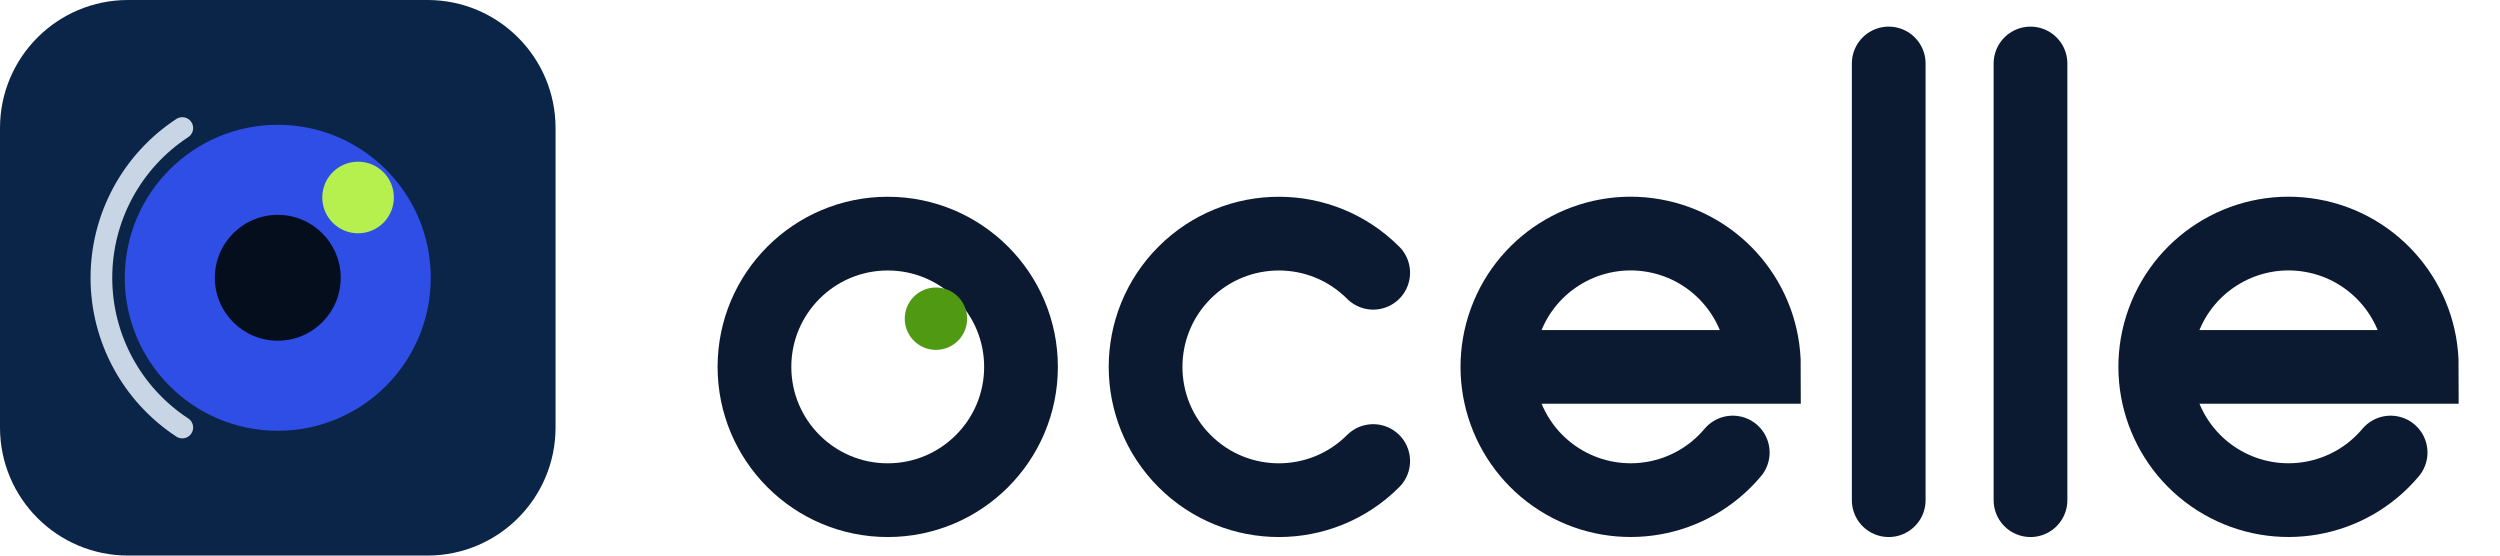
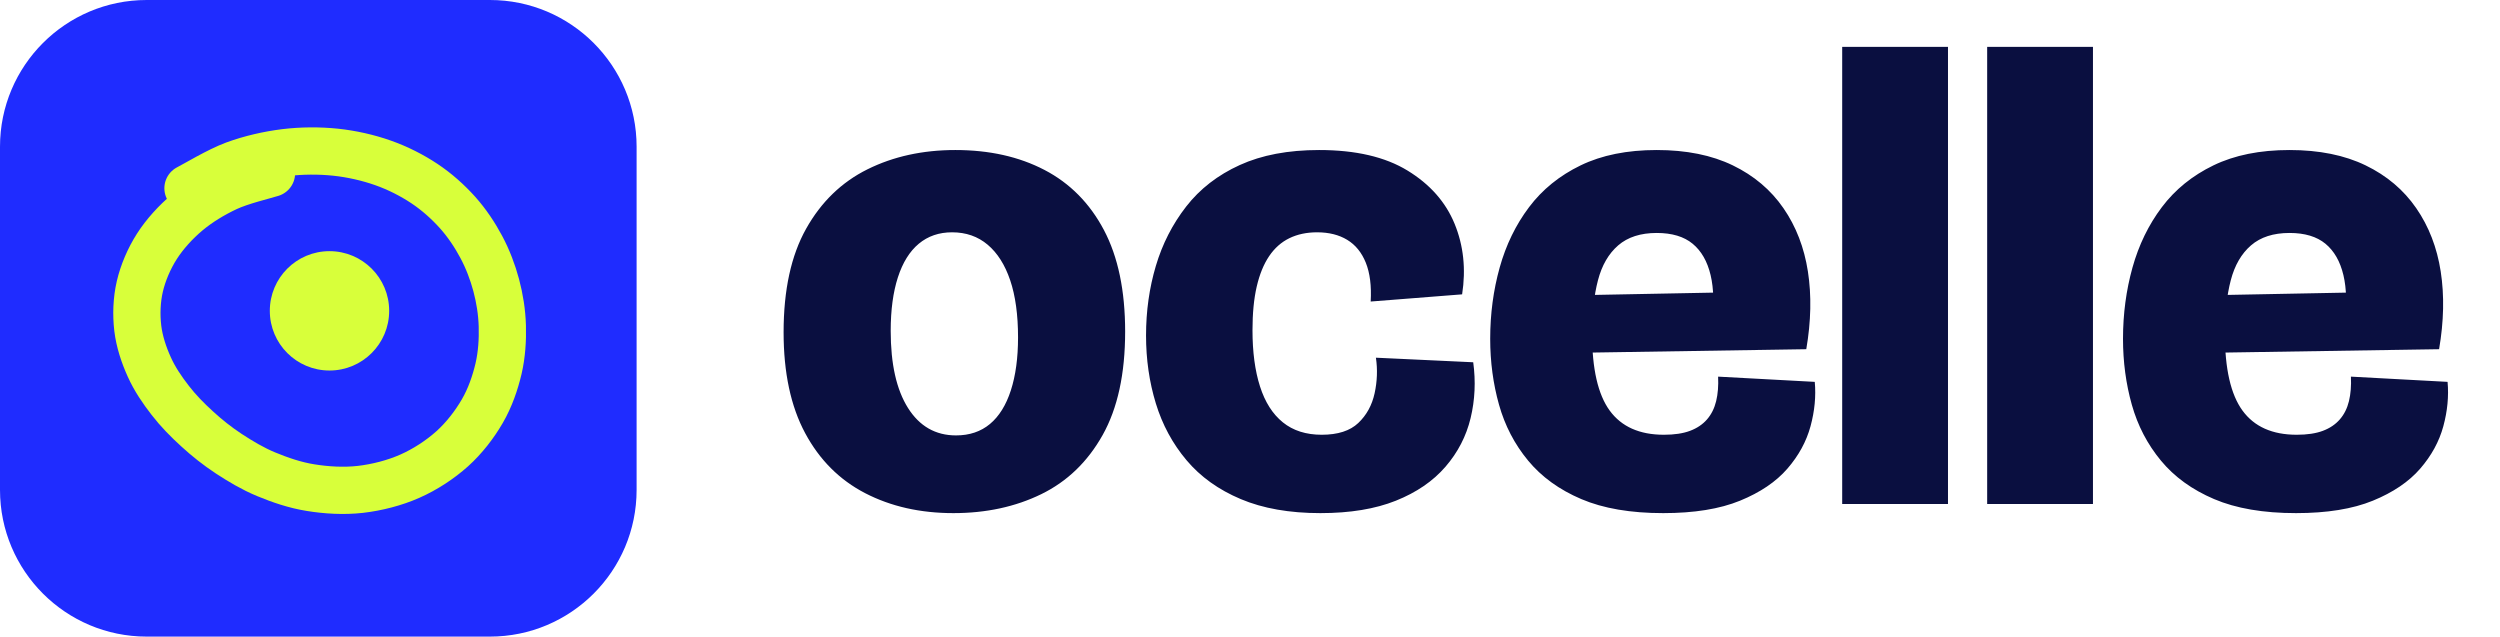
- <svg xmlns="http://www.w3.org/2000/svg" viewBox="0 0 432 96" width="432" height="96">
+ <svg xmlns="http://www.w3.org/2000/svg" viewBox="0 0 377 96" width="377" height="96">
  <g transform="scale(.09375)">
-     <rect width="1024" height="1024" rx="236" fill="#0A2547" />
-     <circle cx="512" cy="512" r="282" fill="#2F4EE6" />
-     <circle cx="512" cy="512" r="116" fill="#050E1D" />
-     <path d="M336 236A330 330 0 0 0 336 788" fill="none" stroke="#EAF3FF" stroke-opacity=".85" stroke-width="40" stroke-linecap="round" />
-     <circle cx="660" cy="364" r="66" fill="#B6F04E" />
+     <rect width="1024" height="1024" rx="236" fill="#1F2CFF" />
+     <path d="M302.4 302.8C314.8 296.5 351.2 274.4 377.2 264.8C403.2 255.3 431.3 248.9 458.3 245.5C485.4 242.2 513.4 242.1 539.7 244.8C566.0 247.6 592.3 253.6 616.1 262.0C639.9 270.4 662.7 282.0 682.7 295.3C702.7 308.6 720.6 324.7 735.9 341.7C751.1 358.7 763.8 377.8 774.2 397.3C784.6 416.8 792.5 437.6 798.2 458.8C803.8 480.0 807.4 502.1 808.0 524.5C808.6 546.9 807.2 570.3 801.9 593.1C796.5 615.9 788.3 639.8 775.9 661.2C763.5 682.6 746.9 704.3 727.5 721.8C708.0 739.3 683.9 755.1 659.2 766.0C634.6 776.9 606.2 784.1 579.6 787.2C553.0 790.2 524.9 788.5 499.7 784.4C474.5 780.4 450.2 772.0 428.2 762.9C406.3 753.8 386.5 741.9 368.0 729.8C349.5 717.6 332.8 704.3 317.2 690.0C301.5 675.7 286.7 660.7 273.9 644.1C261.0 627.5 248.8 609.6 240.1 590.2C231.3 570.8 224.2 549.4 221.6 527.9C219.1 506.3 219.8 482.8 224.9 460.8C230.0 438.9 239.7 416.1 252.4 396.2C265.1 376.4 282.5 357.3 301.3 341.5C320.1 325.8 342.6 312.2 365.1 301.7C387.7 291.2 424.8 282.5 436.7 278.7" fill="none" stroke="#D8FF3A" stroke-width="76" stroke-linecap="round" stroke-linejoin="round" />
+     <circle cx="530" cy="500" r="96" fill="#D8FF3A" />
  </g>
-   <g transform="translate(124 34) scale(.98)" stroke="#0B1A30" fill="none" stroke-width="13" stroke-linecap="round">
-     <circle cx="30" cy="30" r="23.5" />
-     <path d="M115.6 13.4A23.5 23.5 0 1 0 115.6 46.6" />
-     <path d="M137.5 30H184.5A23.5 23.5 0 1 0 179 45.1" />
-     <path d="M206.5 -23.5V53.5" />
-     <path d="M231.5 -23.5V53.5" />
-     <path d="M253.5 30H300.5A23.5 23.5 0 1 0 295 45.1" />
-     <circle cx="38.5" cy="21.5" r="5.5" fill="#4F9A12" stroke="none" />
-   </g>
+   <path transform="translate(116 76) scale(0.09848)" d="M282 14Q206 14 147.0 -16.5Q88 -47 55.0 -108.5Q22 -170 22 -263Q22 -360 56.5 -421.5Q91 -483 150.5 -512.5Q210 -542 285 -542Q363 -542 421.5 -511.5Q480 -481 512.5 -419.5Q545 -358 545 -264Q545 -167 510.5 -105.5Q476 -44 416.5 -15.0Q357 14 282 14ZM286 -105Q317 -105 338.0 -122.5Q359 -140 370.0 -174.0Q381 -208 381 -255Q381 -307 369.0 -342.5Q357 -378 334.5 -397.0Q312 -416 280 -416Q250 -416 229.0 -398.5Q208 -381 197.0 -347.0Q186 -313 186 -265Q186 -189 212.5 -147.0Q239 -105 286 -105Z M844.0 14Q773.0 14 722.0 -7.5Q671.0 -29 639.0 -67.0Q607.0 -105 592.0 -154.0Q577.0 -203 577.0 -258Q577.0 -314 592.0 -364.5Q607.0 -415 638.5 -455.5Q670.0 -496 720.5 -519.0Q771.0 -542 842.0 -542Q926.0 -542 977.5 -510.5Q1029.0 -479 1049.5 -429.0Q1070.0 -379 1061.0 -321L921.0 -310Q923.0 -346 913.5 -369.5Q904.0 -393 885.0 -404.5Q866.0 -416 839.0 -416Q815.0 -416 796.5 -407.0Q778.0 -398 765.5 -379.5Q753.0 -361 746.5 -333.0Q740.0 -305 740.0 -266Q740.0 -216 751.5 -180.0Q763.0 -144 786.5 -125.0Q810.0 -106 846.0 -106Q883.0 -106 902.0 -124.0Q921.0 -142 927.0 -169.5Q933.0 -197 929.0 -224L1078.0 -217Q1084.0 -173 1074.0 -131.5Q1064.0 -90 1035.5 -57.0Q1007.0 -24 959.5 -5.0Q912.0 14 844.0 14Z M1369.0 14Q1294.0 14 1243.5 -7.5Q1193.0 -29 1162.0 -66.5Q1131.0 -104 1117.5 -152.0Q1104.0 -200 1104.0 -253Q1104.0 -310 1118.5 -362.0Q1133.0 -414 1163.5 -454.5Q1194.0 -495 1242.5 -518.5Q1291.0 -542 1359.0 -542Q1427.0 -542 1475.5 -518.5Q1524.0 -495 1553.0 -453.0Q1582.0 -411 1590.5 -356.0Q1599.0 -301 1588.0 -237L1205.0 -231V-319L1464.0 -324L1443.0 -273Q1449.0 -319 1441.5 -350.5Q1434.0 -382 1414.0 -398.5Q1394.0 -415 1359.0 -415Q1322.0 -415 1300.0 -396.0Q1278.0 -377 1269.0 -342.5Q1260.0 -308 1260.0 -261Q1260.0 -180 1287.0 -143.0Q1314.0 -106 1370.0 -106Q1394.0 -106 1410.0 -112.0Q1426.0 -118 1436.0 -129.5Q1446.0 -141 1450.0 -157.5Q1454.0 -174 1453.0 -195L1601.0 -187Q1604.0 -154 1594.5 -119.0Q1585.0 -84 1559.0 -54.0Q1533.0 -24 1486.5 -5.0Q1440.0 14 1369.0 14Z M1643.0 0V-700H1805.0V0Z M1865.0 0V-700H2027.0V0Z M2338.0 14Q2263.0 14 2212.5 -7.5Q2162.0 -29 2131.0 -66.5Q2100.0 -104 2086.5 -152.0Q2073.0 -200 2073.0 -253Q2073.0 -310 2087.5 -362.0Q2102.0 -414 2132.5 -454.5Q2163.0 -495 2211.5 -518.5Q2260.0 -542 2328.0 -542Q2396.0 -542 2444.5 -518.5Q2493.0 -495 2522.0 -453.0Q2551.0 -411 2559.5 -356.0Q2568.0 -301 2557.0 -237L2174.0 -231V-319L2433.0 -324L2412.0 -273Q2418.0 -319 2410.5 -350.5Q2403.0 -382 2383.0 -398.5Q2363.0 -415 2328.0 -415Q2291.0 -415 2269.0 -396.0Q2247.0 -377 2238.0 -342.5Q2229.0 -308 2229.0 -261Q2229.0 -180 2256.0 -143.0Q2283.0 -106 2339.0 -106Q2363.0 -106 2379.0 -112.0Q2395.0 -118 2405.0 -129.5Q2415.0 -141 2419.0 -157.5Q2423.0 -174 2422.0 -195L2570.0 -187Q2573.0 -154 2563.5 -119.0Q2554.0 -84 2528.0 -54.0Q2502.0 -24 2455.5 -5.0Q2409.0 14 2338.0 14Z" fill="#0A0F40" />
</svg>
